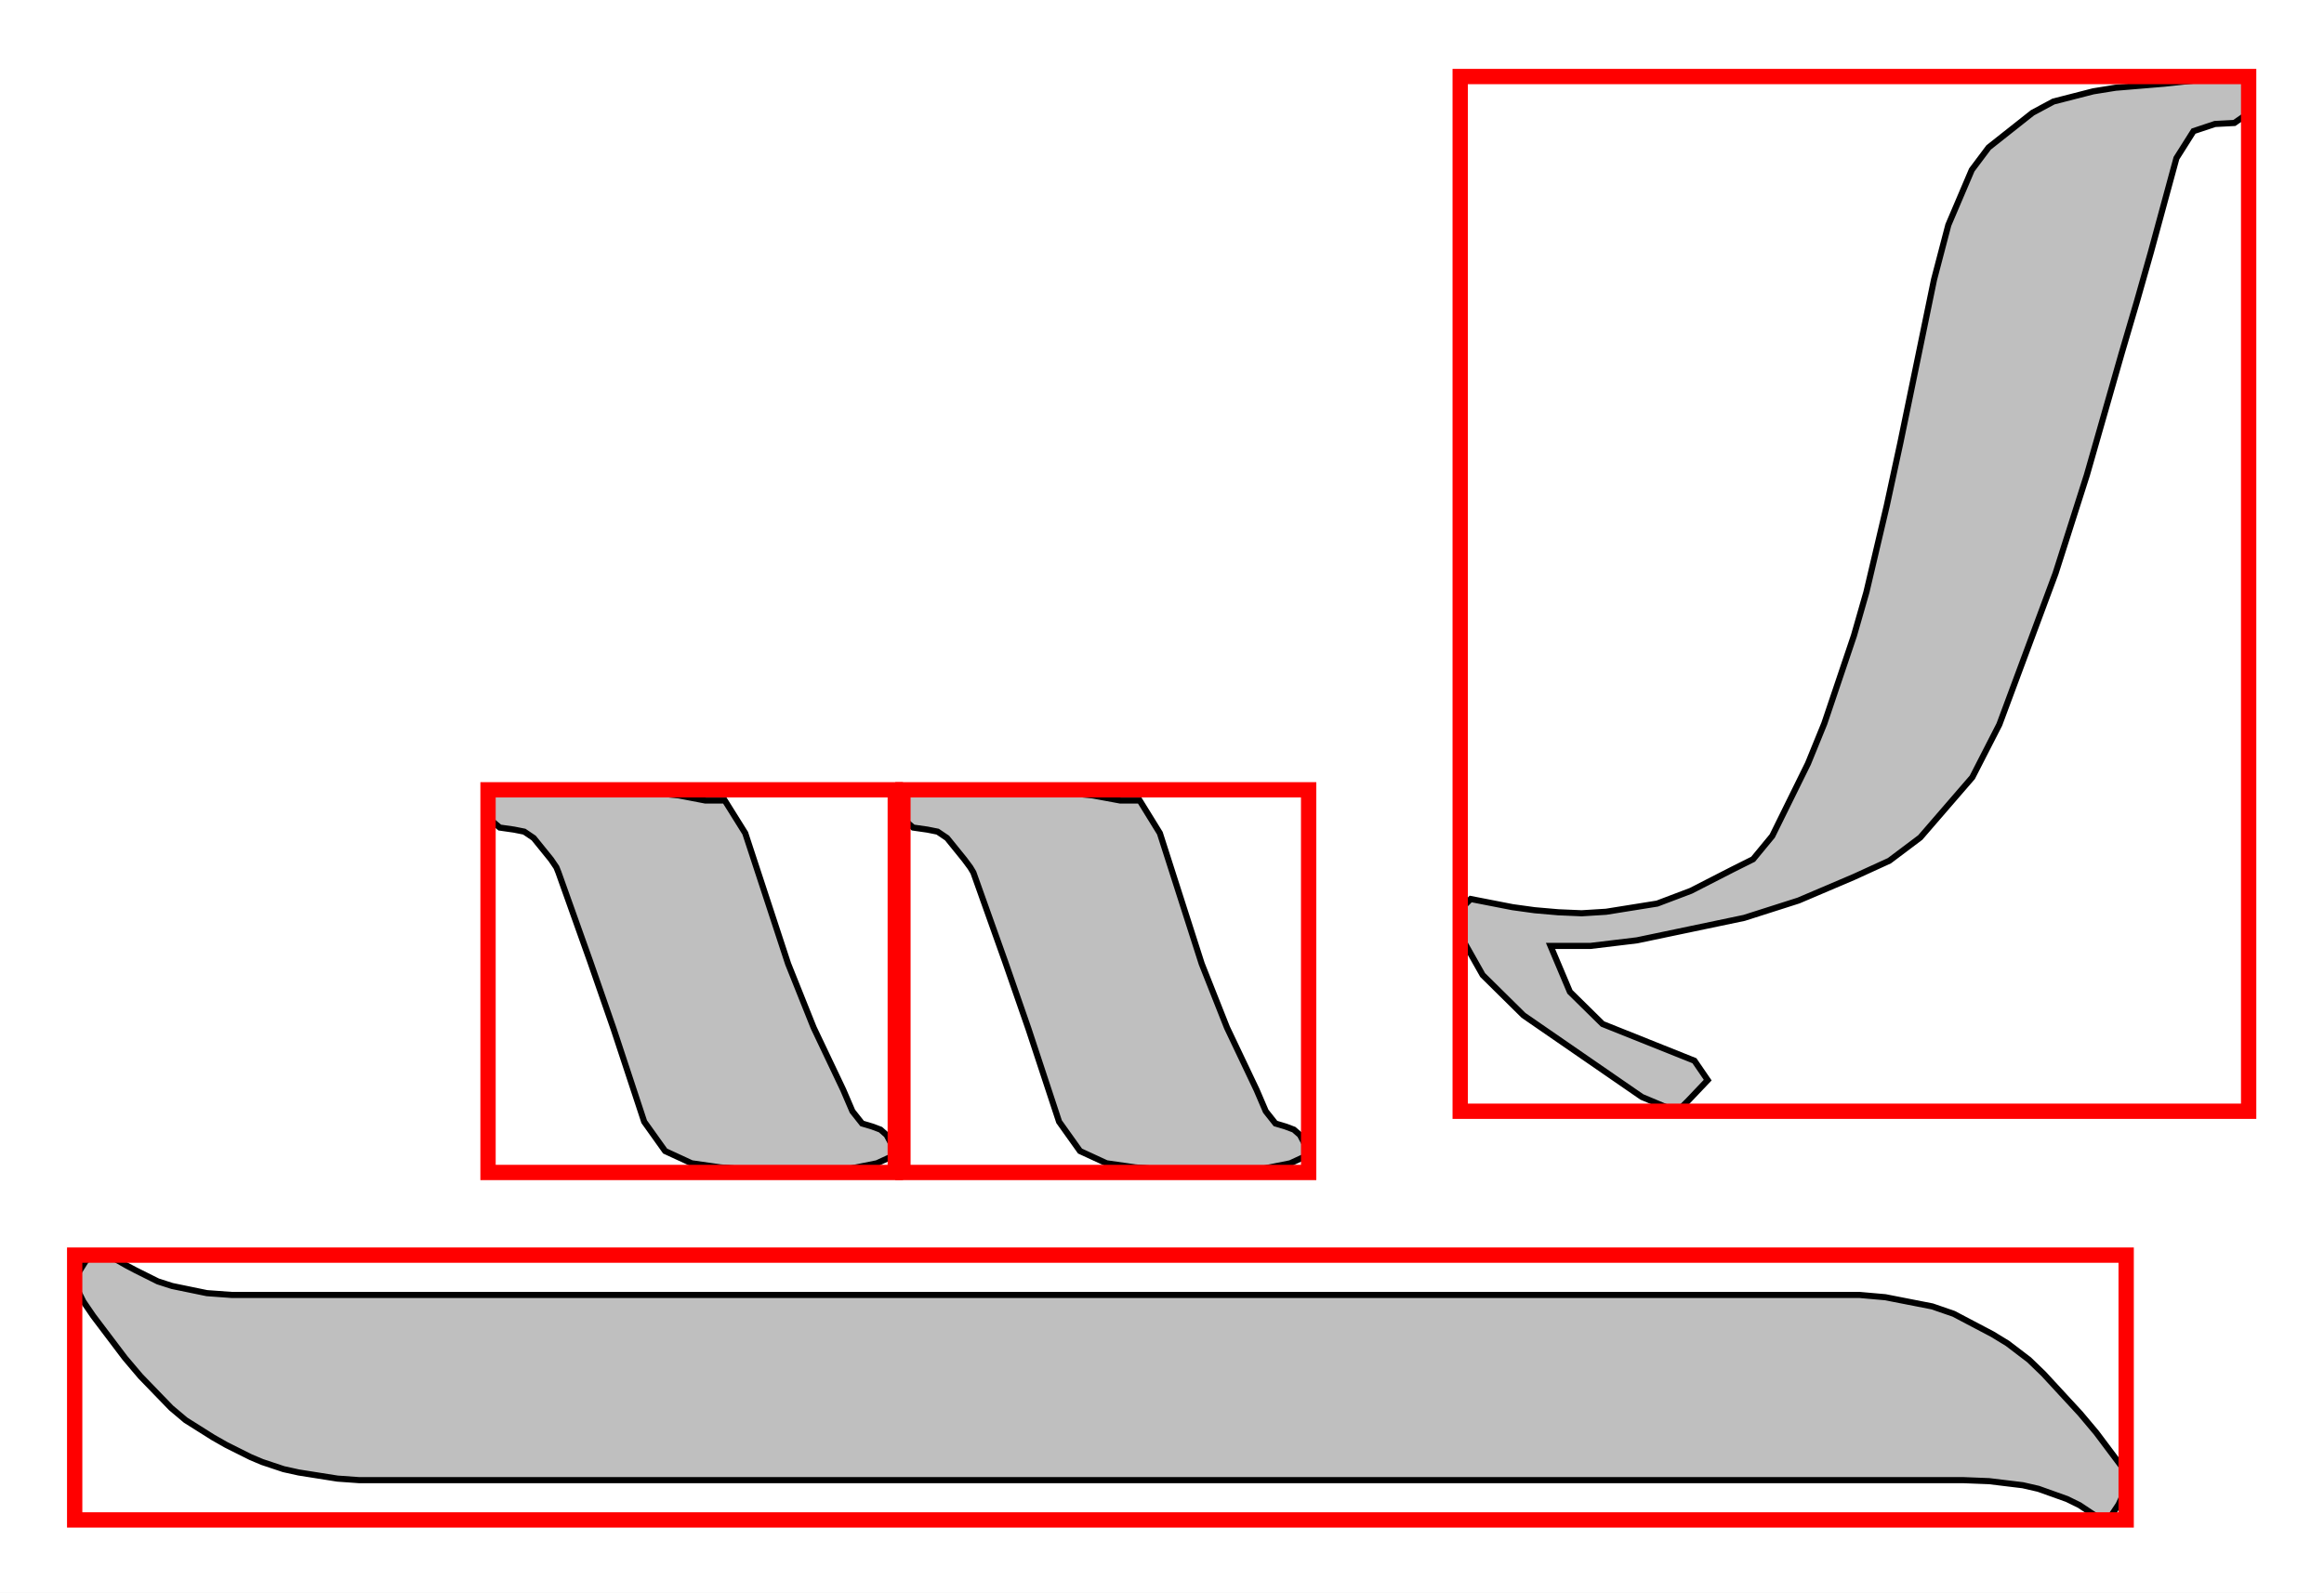
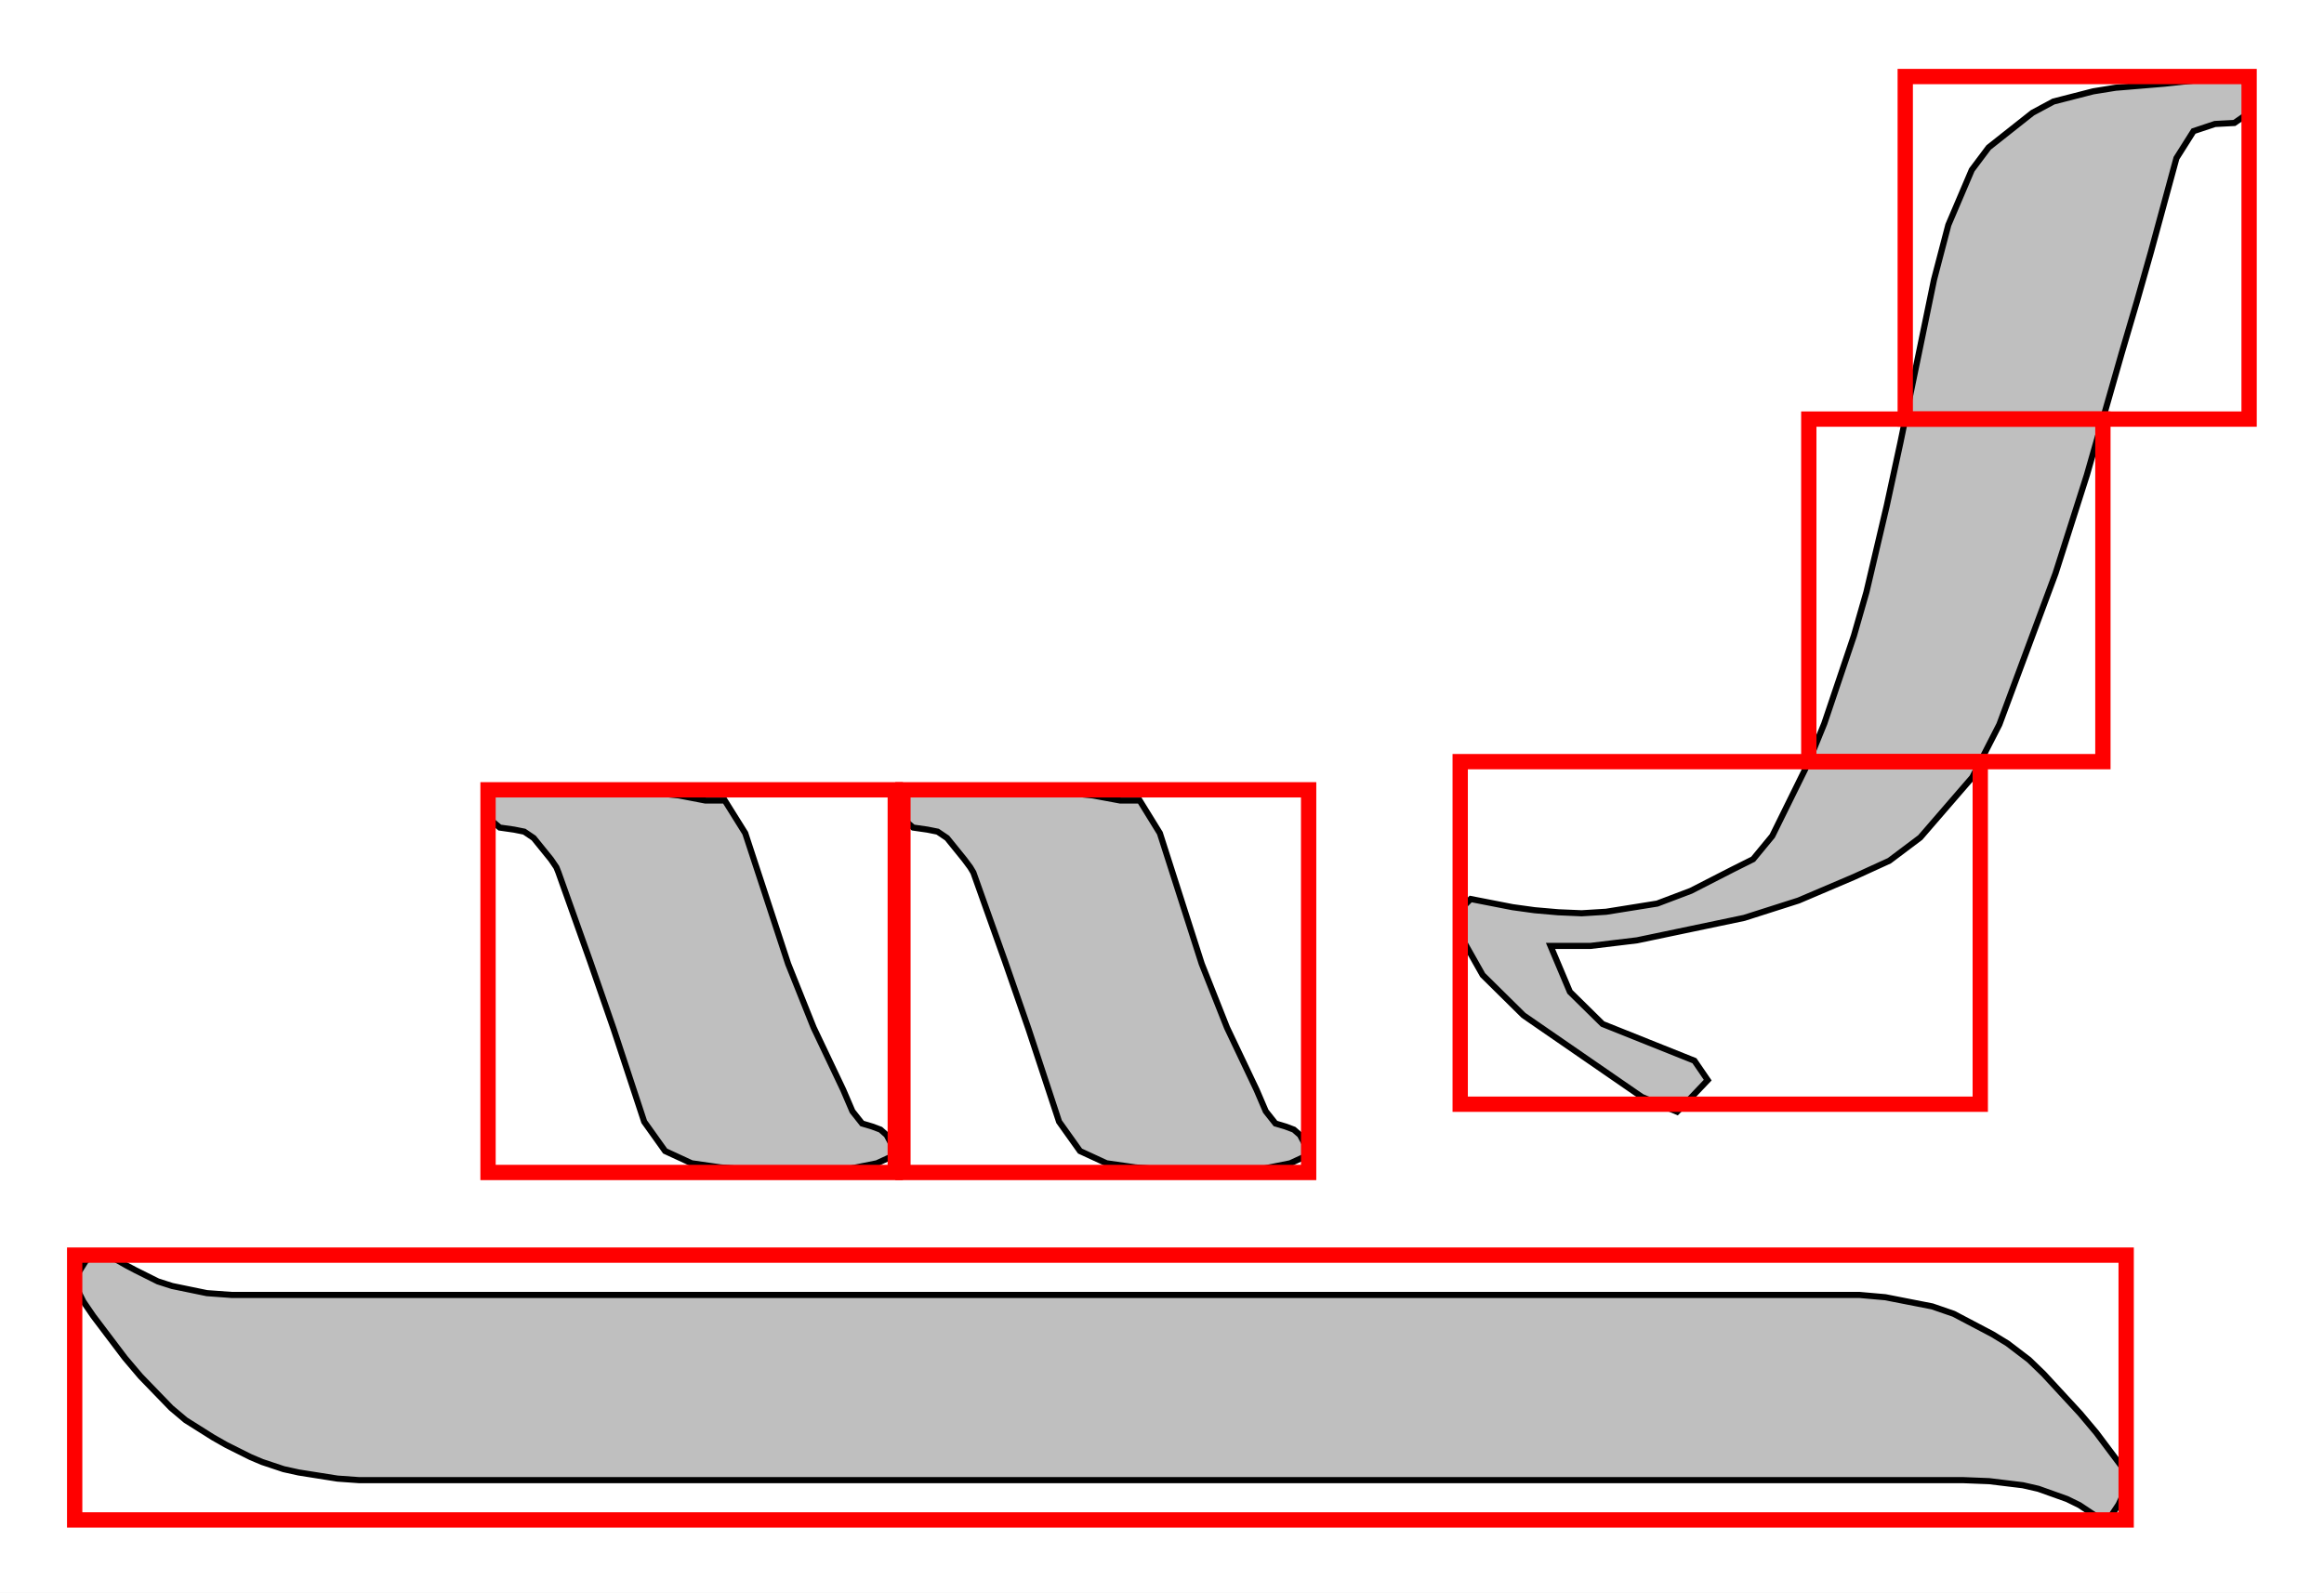
<svg xmlns="http://www.w3.org/2000/svg" viewBox="32.222 -1213.0 1518 1040.579">
  <rect x="32.222" y="-1213.0" width="1518" height="1040.579" fill="white" />
  <path d="M 642.0 -697.0 L 662.0 -697.0 L 682.833 -696.667 L 704.5 -696.0 L 726.167 -695.333 L 746.0 -693.333 L 764.0 -690.0 L 776.667 -690.0 L 789.833 -668.667 L 803.5 -626.0 L 817.167 -583.333 L 833.667 -541.667 L 853.0 -501.0 L 859.0 -487.0 L 865.333 -479.0 L 872.0 -477.0 L 877.333 -475.0 L 881.333 -471.5 L 884.0 -466.5 L 886.667 -461.5 L 883.667 -457.0 L 875.0 -453.0 L 855.0 -449.0 L 834.667 -447.333 L 814.0 -448.0 L 793.333 -448.667 L 773.667 -450.333 L 755.0 -453.0 L 737.667 -461.0 L 724.0 -480.167 L 714.0 -510.5 L 704.0 -540.833 L 688.667 -585.0 L 668.0 -643.0 L 666.0 -646.333 L 662.167 -651.5 L 656.5 -658.5 L 650.833 -665.5 L 644.667 -669.667 L 638.0 -671.0 L 628.667 -672.333 L 623.5 -676.833 L 622.5 -684.5 L 621.5 -692.167 L 628.0 -696.333 Z M 371.0 -697.0 L 391.0 -697.0 L 412.0 -696.667 L 434.0 -696.0 L 456.0 -695.333 L 475.667 -693.333 L 493.0 -690.0 L 505.667 -690.0 L 519.0 -668.667 L 533.0 -626.0 L 547.0 -583.333 L 563.667 -541.667 L 583.0 -501.0 L 589.0 -487.0 L 595.333 -479.0 L 602.0 -477.0 L 607.333 -475.0 L 611.333 -471.5 L 614.0 -466.5 L 616.667 -461.5 L 613.667 -457.0 L 605.0 -453.0 L 585.0 -449.0 L 564.5 -447.333 L 543.5 -448.0 L 522.5 -448.667 L 502.667 -450.333 L 484.0 -453.0 L 466.667 -461.0 L 453.0 -480.167 L 443.0 -510.5 L 433.0 -540.833 L 417.667 -585.0 L 397.0 -643.0 L 395.667 -646.333 L 392.167 -651.5 L 386.5 -658.5 L 380.833 -665.5 L 374.667 -669.667 L 368.0 -671.0 L 358.667 -672.333 L 353.333 -676.833 L 352.0 -684.5 L 350.667 -692.167 L 357.0 -696.333 Z M 85.0 -384.0 L 88.333 -389.333 L 92.167 -392.167 L 96.5 -392.5 L 100.833 -392.833 L 105.333 -391.667 L 110.0 -389.0 L 114.667 -386.333 L 120.667 -383.167 L 128.0 -379.5 L 135.333 -375.833 L 144.667 -372.833 L 156.0 -370.5 L 167.333 -368.167 L 183.333 -367.0 L 204.0 -367.0 L 1228.0 -367.0 L 1246.667 -367.0 L 1263.667 -365.5 L 1279.0 -362.5 L 1294.333 -359.5 L 1308.333 -354.667 L 1321.0 -348.0 L 1333.667 -341.333 L 1343.5 -335.333 L 1350.5 -330.0 L 1357.5 -324.667 L 1367.0 -315.5 L 1379.0 -302.5 L 1391.0 -289.5 L 1401.5 -277.0 L 1410.5 -265.0 L 1419.5 -253.0 L 1421.333 -241.333 L 1416.0 -230.0 L 1410.667 -222.0 L 1404.5 -220.333 L 1397.5 -225.0 L 1390.5 -229.667 L 1382.333 -233.667 L 1373.0 -237.0 L 1363.667 -240.333 L 1353.5 -242.667 L 1342.5 -244.0 L 1331.5 -245.333 L 1314.333 -246.0 L 1291.0 -246.0 L 282.0 -246.0 L 266.667 -246.0 L 252.667 -247.0 L 240.0 -249.0 L 227.333 -251.0 L 217.5 -253.167 L 210.5 -255.5 L 203.5 -257.833 L 196.0 -261.0 L 188.0 -265.0 L 180.0 -269.0 L 171.5 -273.833 L 162.5 -279.5 L 153.5 -285.167 L 144.0 -293.167 L 134.0 -303.5 L 124.0 -313.833 L 113.833 -325.833 L 103.5 -339.5 L 93.167 -353.167 L 86.667 -362.667 L 84.0 -368.0 L 81.333 -373.333 L 81.667 -378.667 Z M 1486.0 -1163.0 L 1496.667 -1161.0 L 1501.333 -1155.5 L 1500.0 -1146.5 L 1498.667 -1137.5 L 1491.667 -1132.667 L 1479.0 -1132.0 L 1465.0 -1127.333 L 1453.833 -1109.667 L 1445.5 -1079.0 L 1437.167 -1048.333 L 1428.0 -1016.0 L 1418.0 -982.0 L 1395.333 -902.667 L 1374.833 -838.333 L 1356.5 -789.0 L 1338.167 -739.667 L 1320.5 -705.167 L 1303.5 -685.5 L 1286.5 -665.833 L 1266.333 -650.667 L 1243.0 -640.0 L 1207.0 -624.667 L 1171.5 -613.333 L 1136.5 -606.0 L 1101.5 -598.667 L 1071.0 -595.0 L 1045.0 -595.0 L 1057.667 -565.0 L 1079.0 -544.0 L 1109.0 -532.0 L 1139.0 -520.0 L 1147.667 -507.333 L 1135.0 -494.0 L 1127.667 -486.667 L 1104.667 -496.333 L 1066.0 -523.0 L 1027.333 -549.667 L 1000.667 -576.0 L 986.0 -602.0 L 986.0 -618.667 L 992.833 -625.667 L 1006.5 -623.0 L 1020.167 -620.333 L 1034.667 -618.333 L 1050.0 -617.0 L 1065.333 -616.333 L 1081.333 -617.333 L 1098.0 -620.0 L 1114.667 -622.667 L 1136.667 -631.0 L 1164.0 -645.0 L 1177.333 -651.667 L 1189.833 -666.833 L 1201.5 -690.5 L 1213.167 -714.167 L 1223.833 -740.333 L 1233.5 -769.0 L 1243.167 -797.667 L 1251.333 -826.167 L 1258.0 -854.5 L 1264.667 -882.833 L 1273.5 -923.667 L 1284.5 -977.0 L 1295.5 -1030.333 L 1304.833 -1066.0 L 1312.5 -1084.0 L 1320.167 -1102.0 L 1331.167 -1116.667 L 1345.5 -1128.0 L 1359.833 -1139.333 L 1373.5 -1146.667 L 1386.5 -1150.0 L 1399.5 -1153.333 L 1414.0 -1155.667 L 1430.0 -1157.0 L 1446.0 -1158.333 L 1464.667 -1160.333 Z" fill="black" fill-opacity="0.25" stroke="black" stroke-width="4.0" />
  <rect x="622.0" y="-697.0" width="265.0" height="250" fill="none" stroke="red" stroke-width="10.0" />
  <rect x="351.0" y="-697.0" width="266.0" height="250" fill="none" stroke="red" stroke-width="10.0" />
  <rect x="81.0" y="-393.0" width="1340.0" height="173" fill="none" stroke="red" stroke-width="10.0" />
-   <rect x="986.0" y="-1163.0" width="515" height="676.0" fill="none" stroke="red" stroke-width="10.0" />
+   <rect x="986.0" y="-715.4" width="339.7" height="223.8" fill="none" stroke="red" stroke-width="10.0" />
+   <rect x="1213.7" y="-939.2" width="192.1" height="223.8" fill="none" stroke="red" stroke-width="10.0" />
+   <rect x="1276.7" y="-1163.0" width="224.6" height="223.8" fill="none" stroke="red" stroke-width="10.0" />
</svg>
